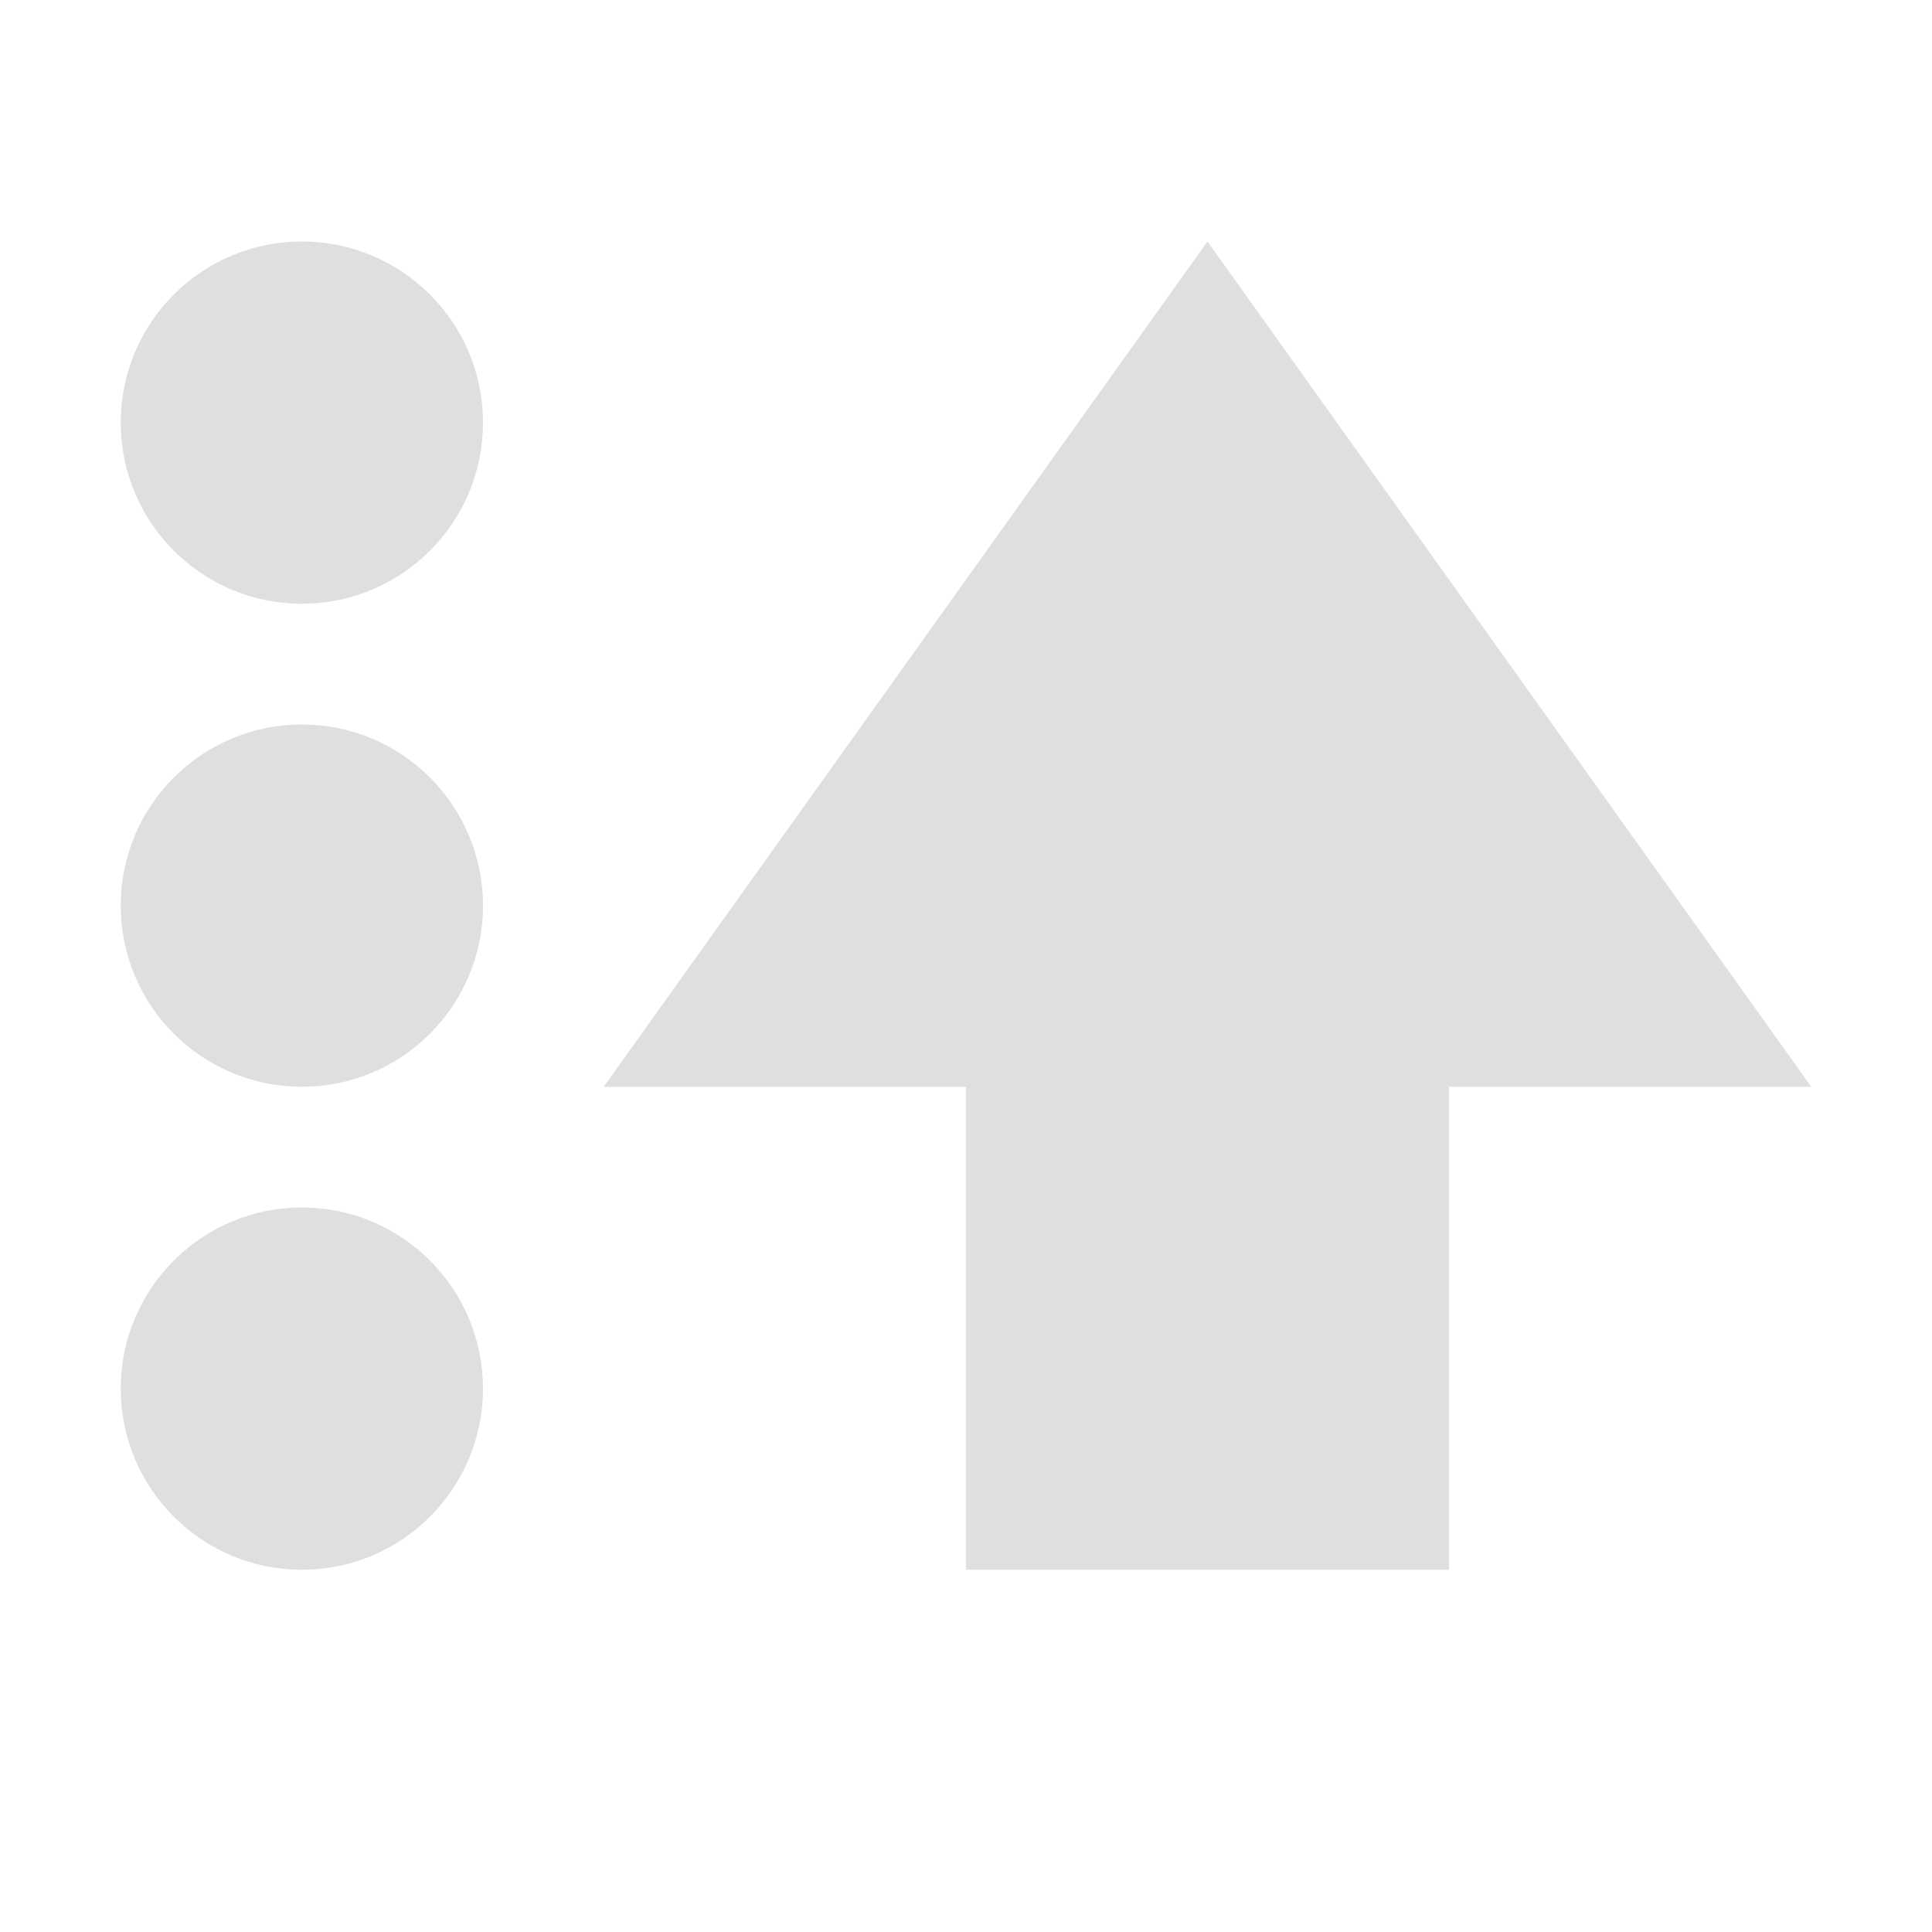
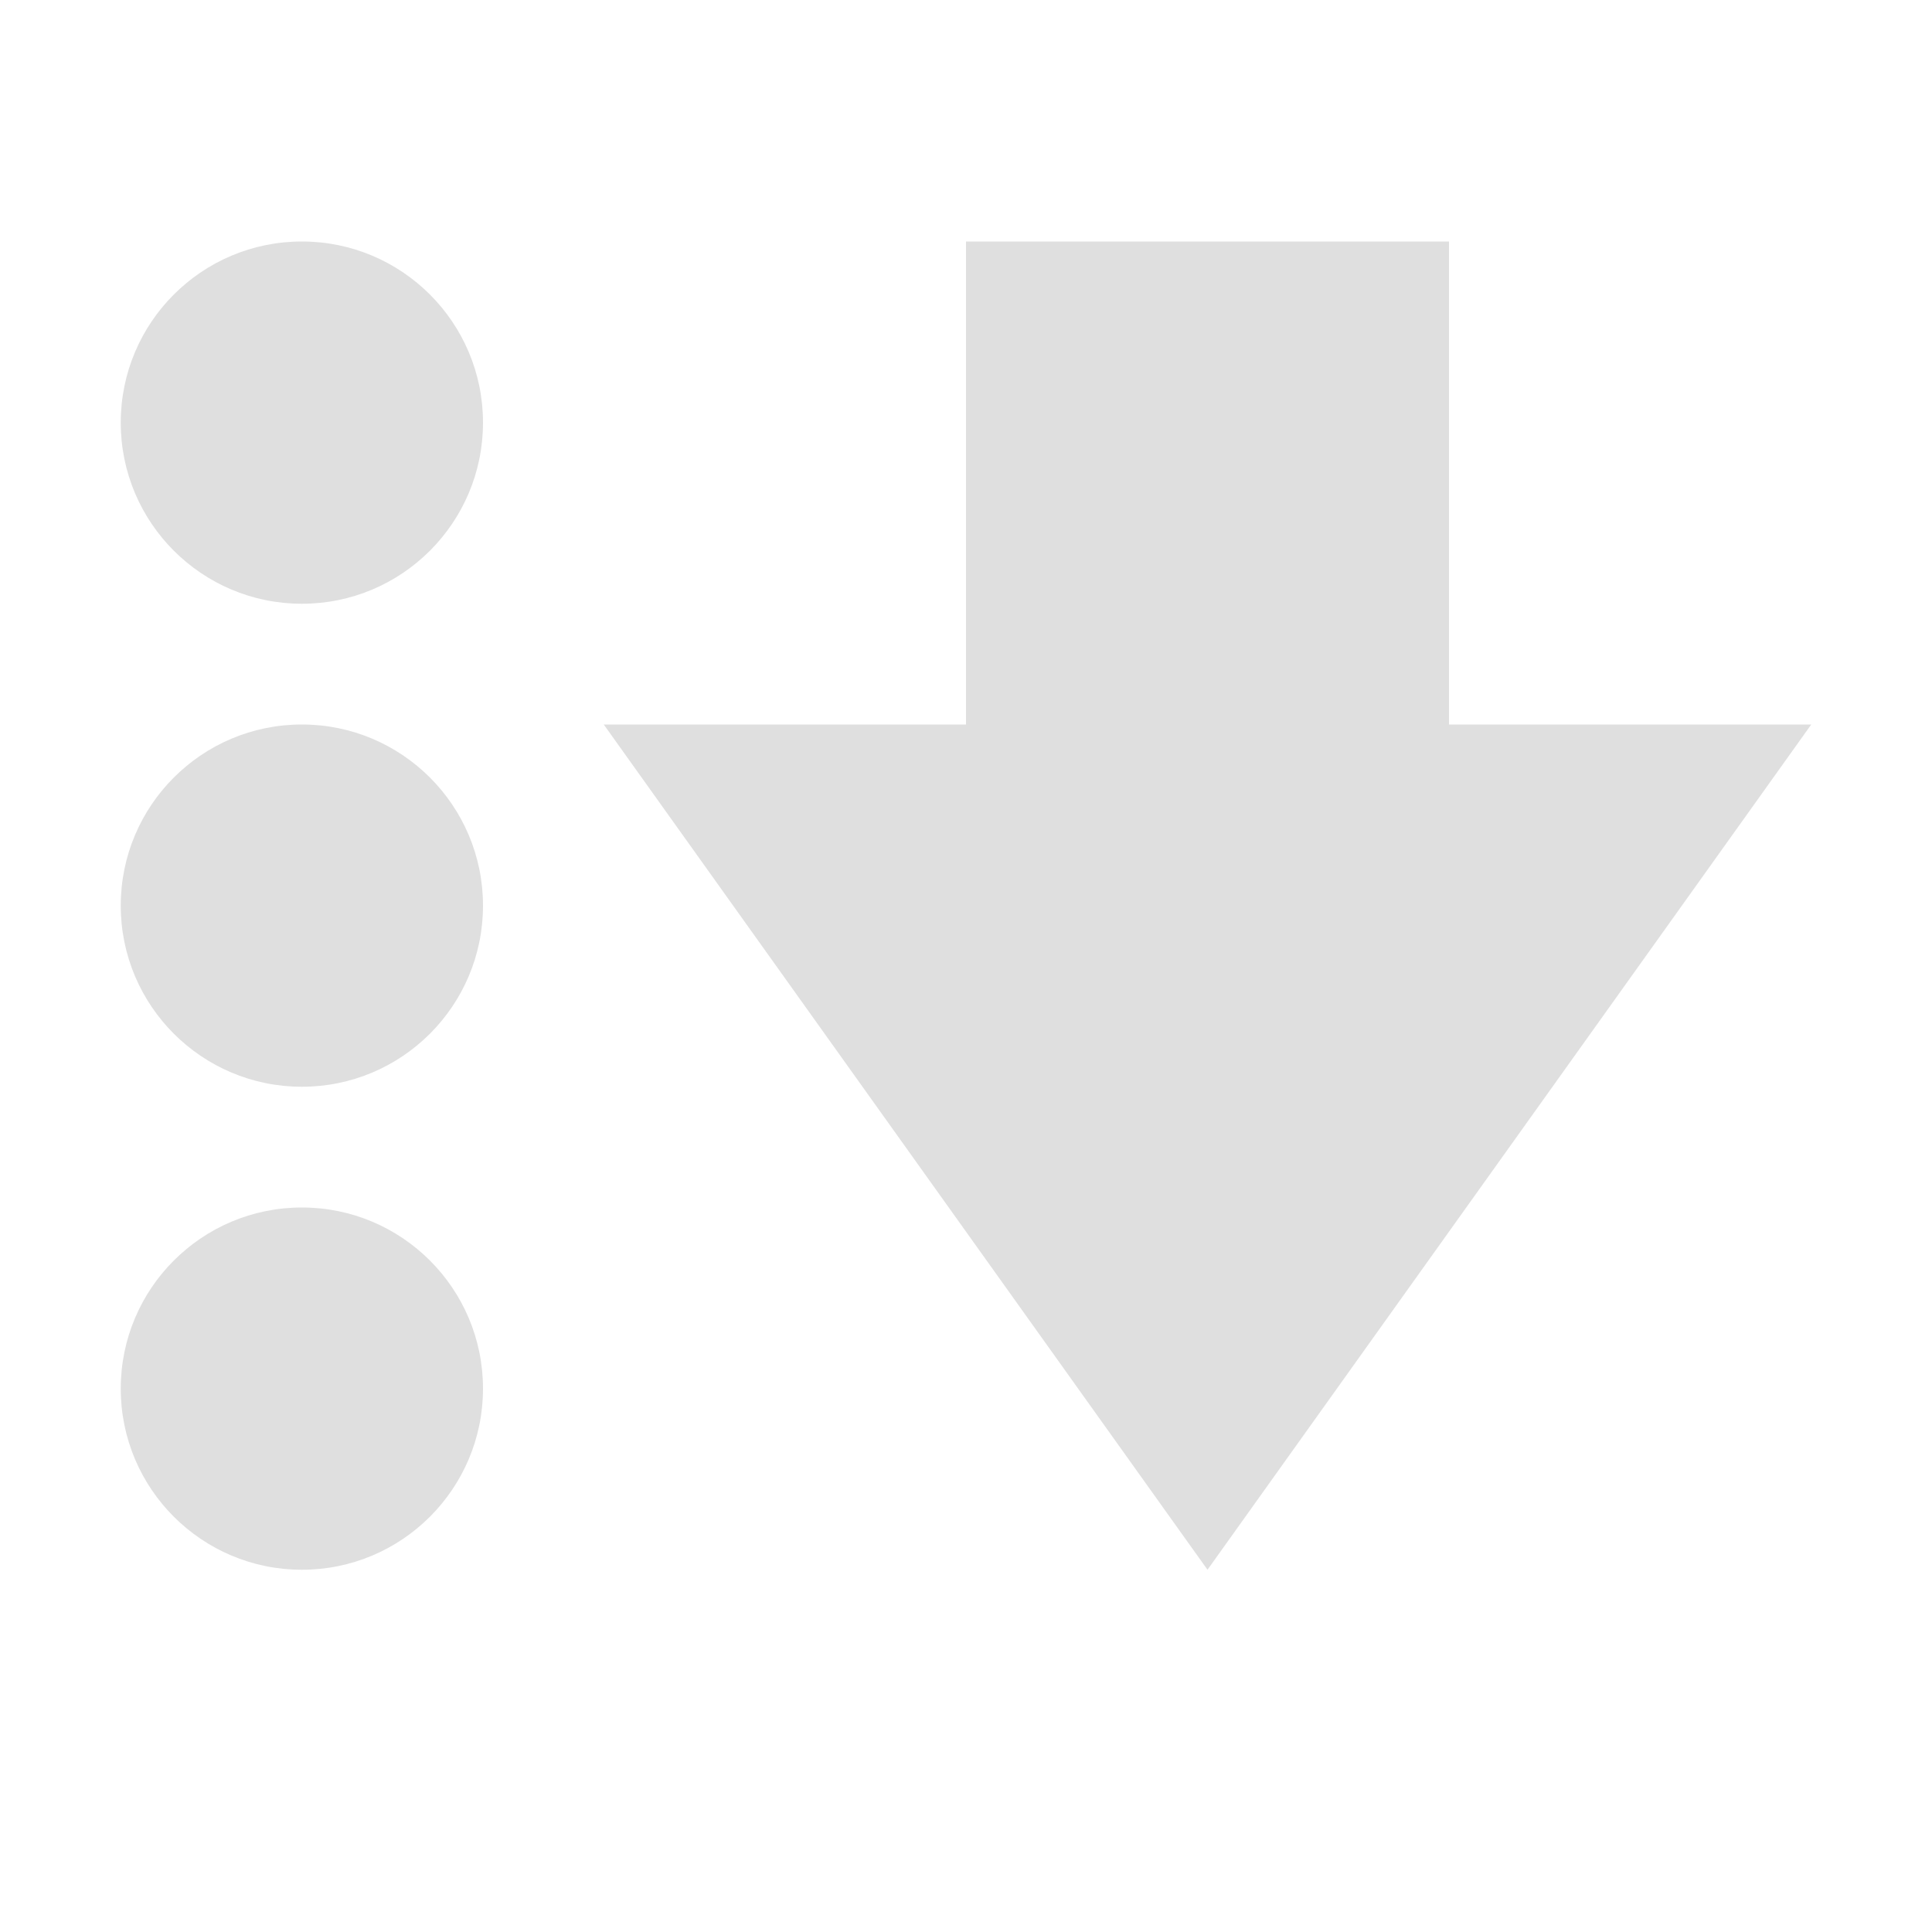
<svg xmlns="http://www.w3.org/2000/svg" width="16" height="16" version="1.1">
-   <path style="fill:#dfdfdf" d="M 8,13 V 9 H 5 L 10,2 15,9 H 12 V 13 Z" />
+   <path style="fill:#dfdfdf" d="M 8,2 V 6 H 5 L 10,13 15,6 H 12 V 2 Z" />
  <path style="fill:#dfdfdf" d="M 4,3.5 A 1.5,1.5 0 0 1 2.5,5 1.5,1.5 0 0 1 1,3.5 1.5,1.5 0 0 1 2.5,2 1.5,1.5 0 0 1 4,3.5 Z" />
  <path style="fill:#dfdfdf" d="M 4,7.5 A 1.5,1.5 0 0 1 2.5,9 1.5,1.5 0 0 1 1,7.5 1.5,1.5 0 0 1 2.5,6 1.5,1.5 0 0 1 4,7.5 Z" />
  <path style="fill:#dfdfdf" d="M 4,11.5 A 1.5,1.5 0 0 1 2.5,13 1.5,1.5 0 0 1 1,11.5 1.5,1.5 0 0 1 2.5,10 1.5,1.5 0 0 1 4,11.5 Z" />
</svg>
